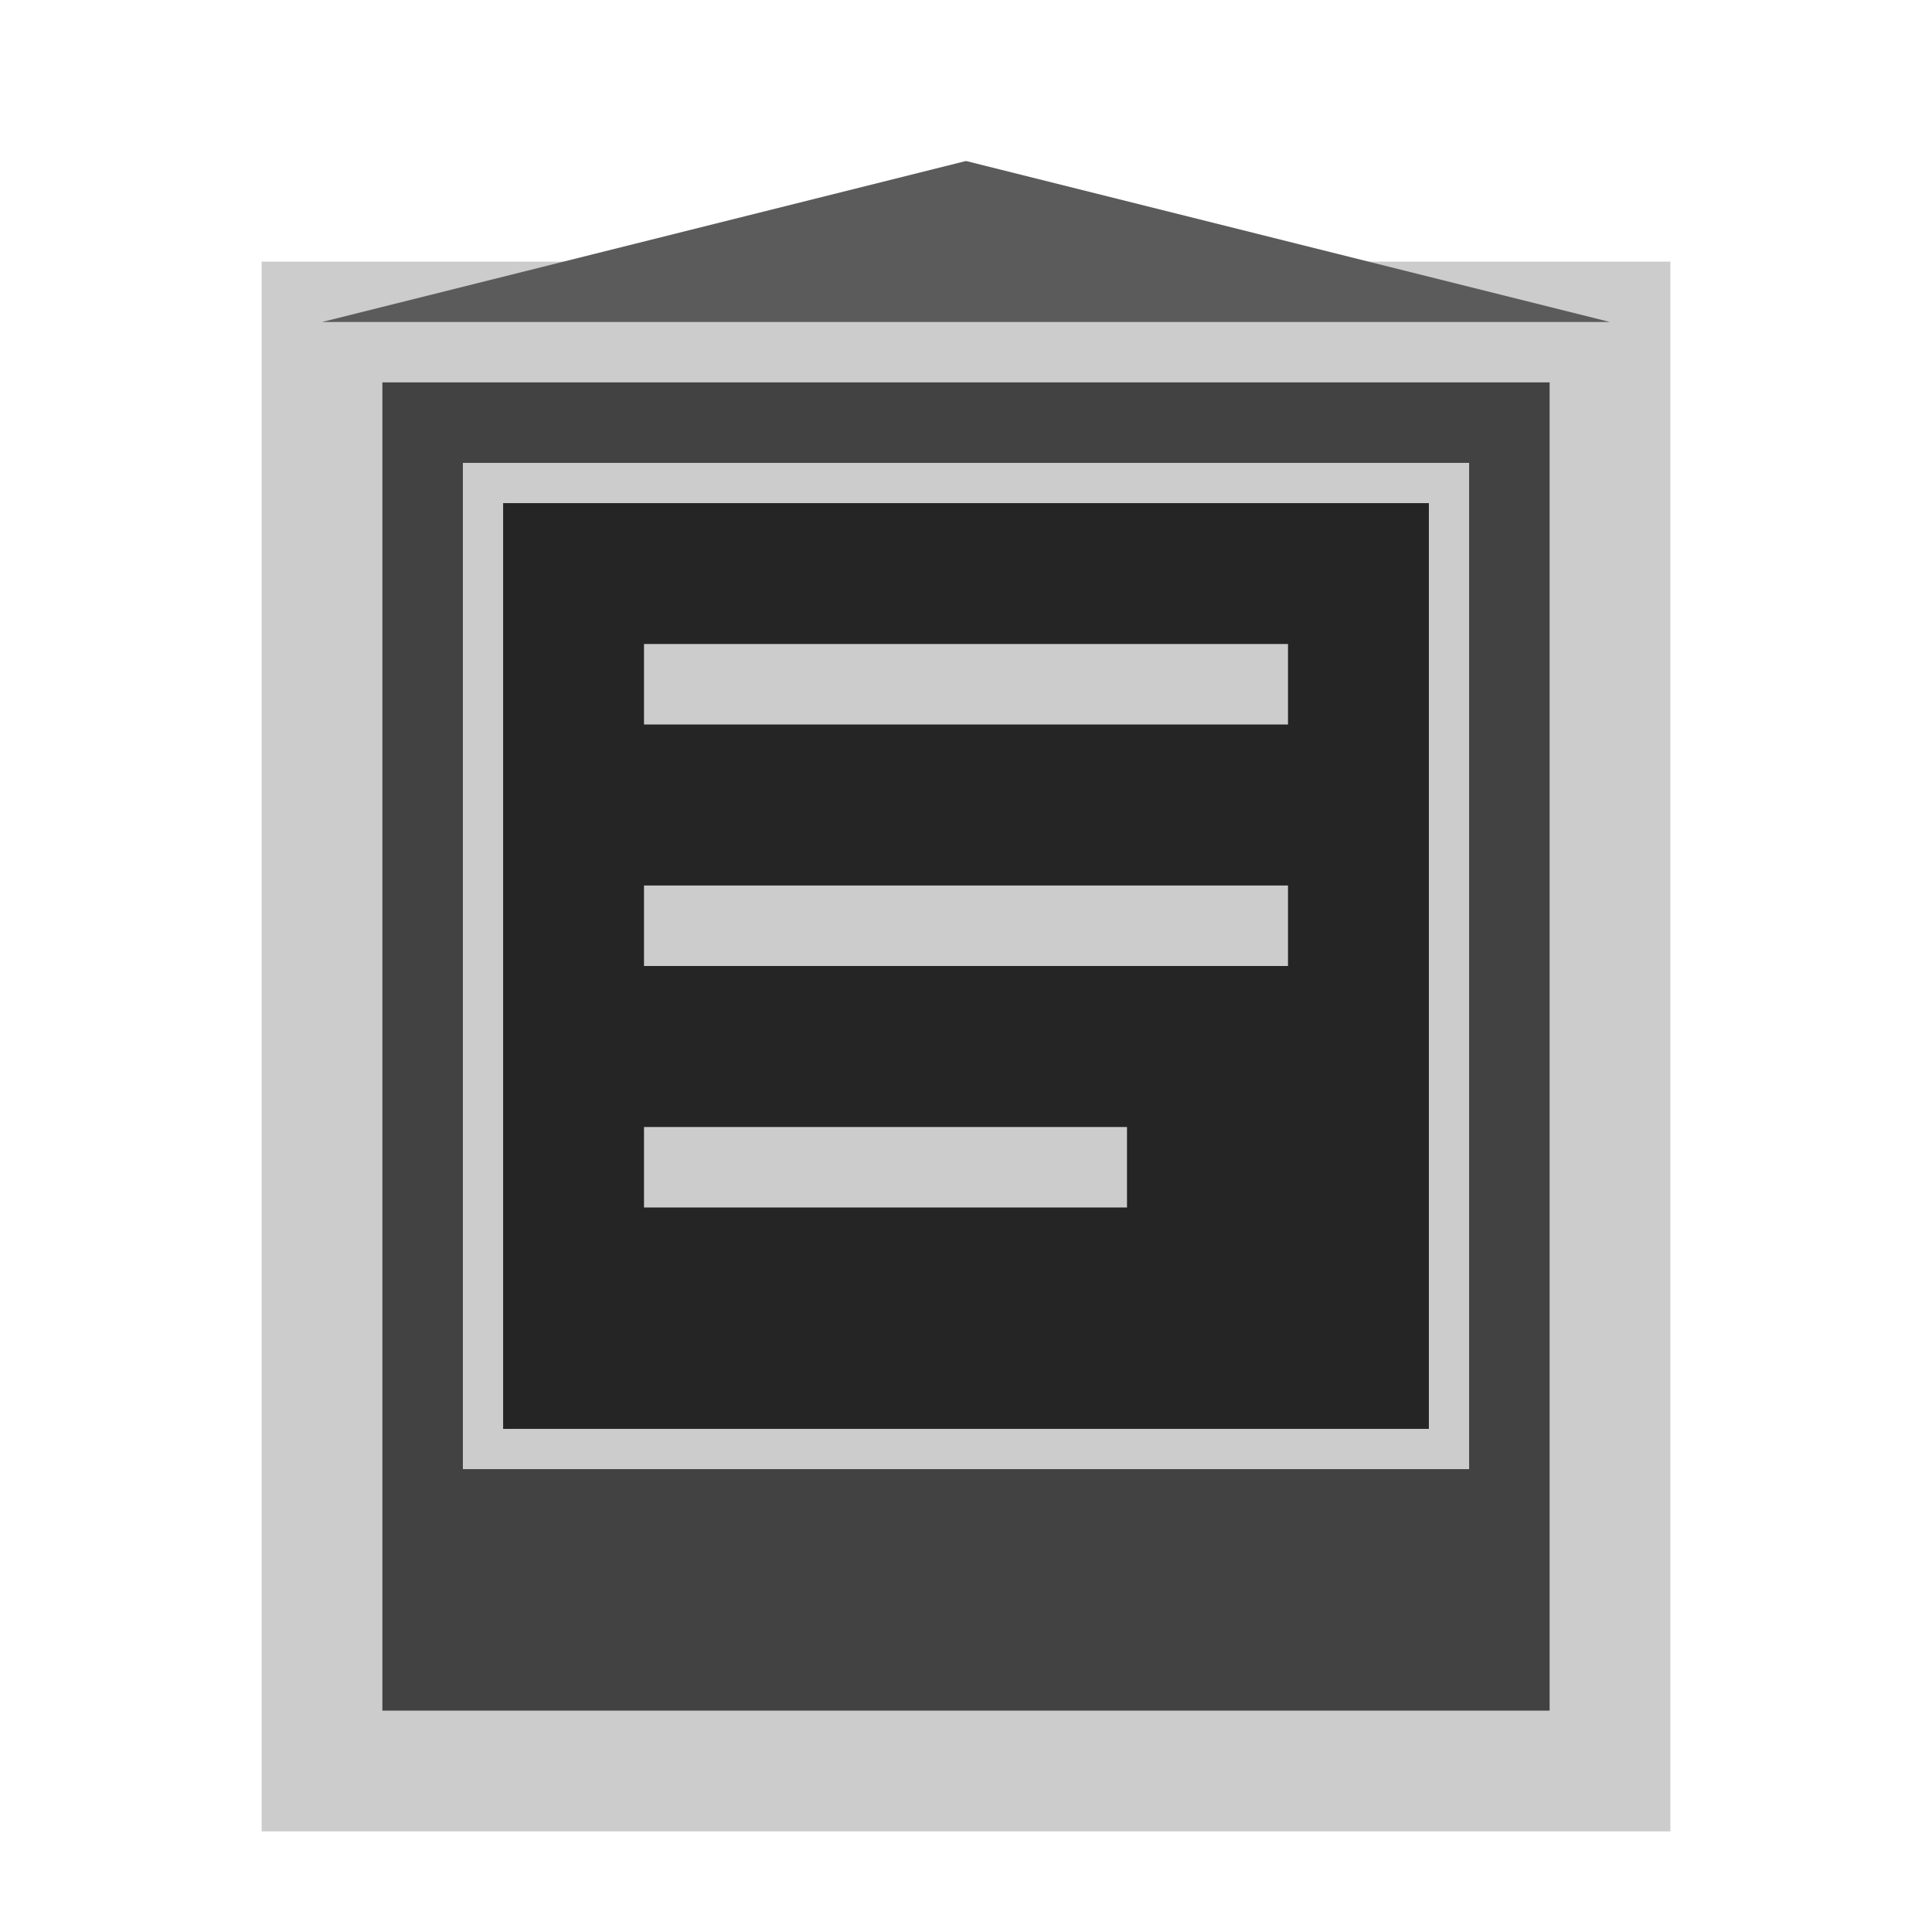
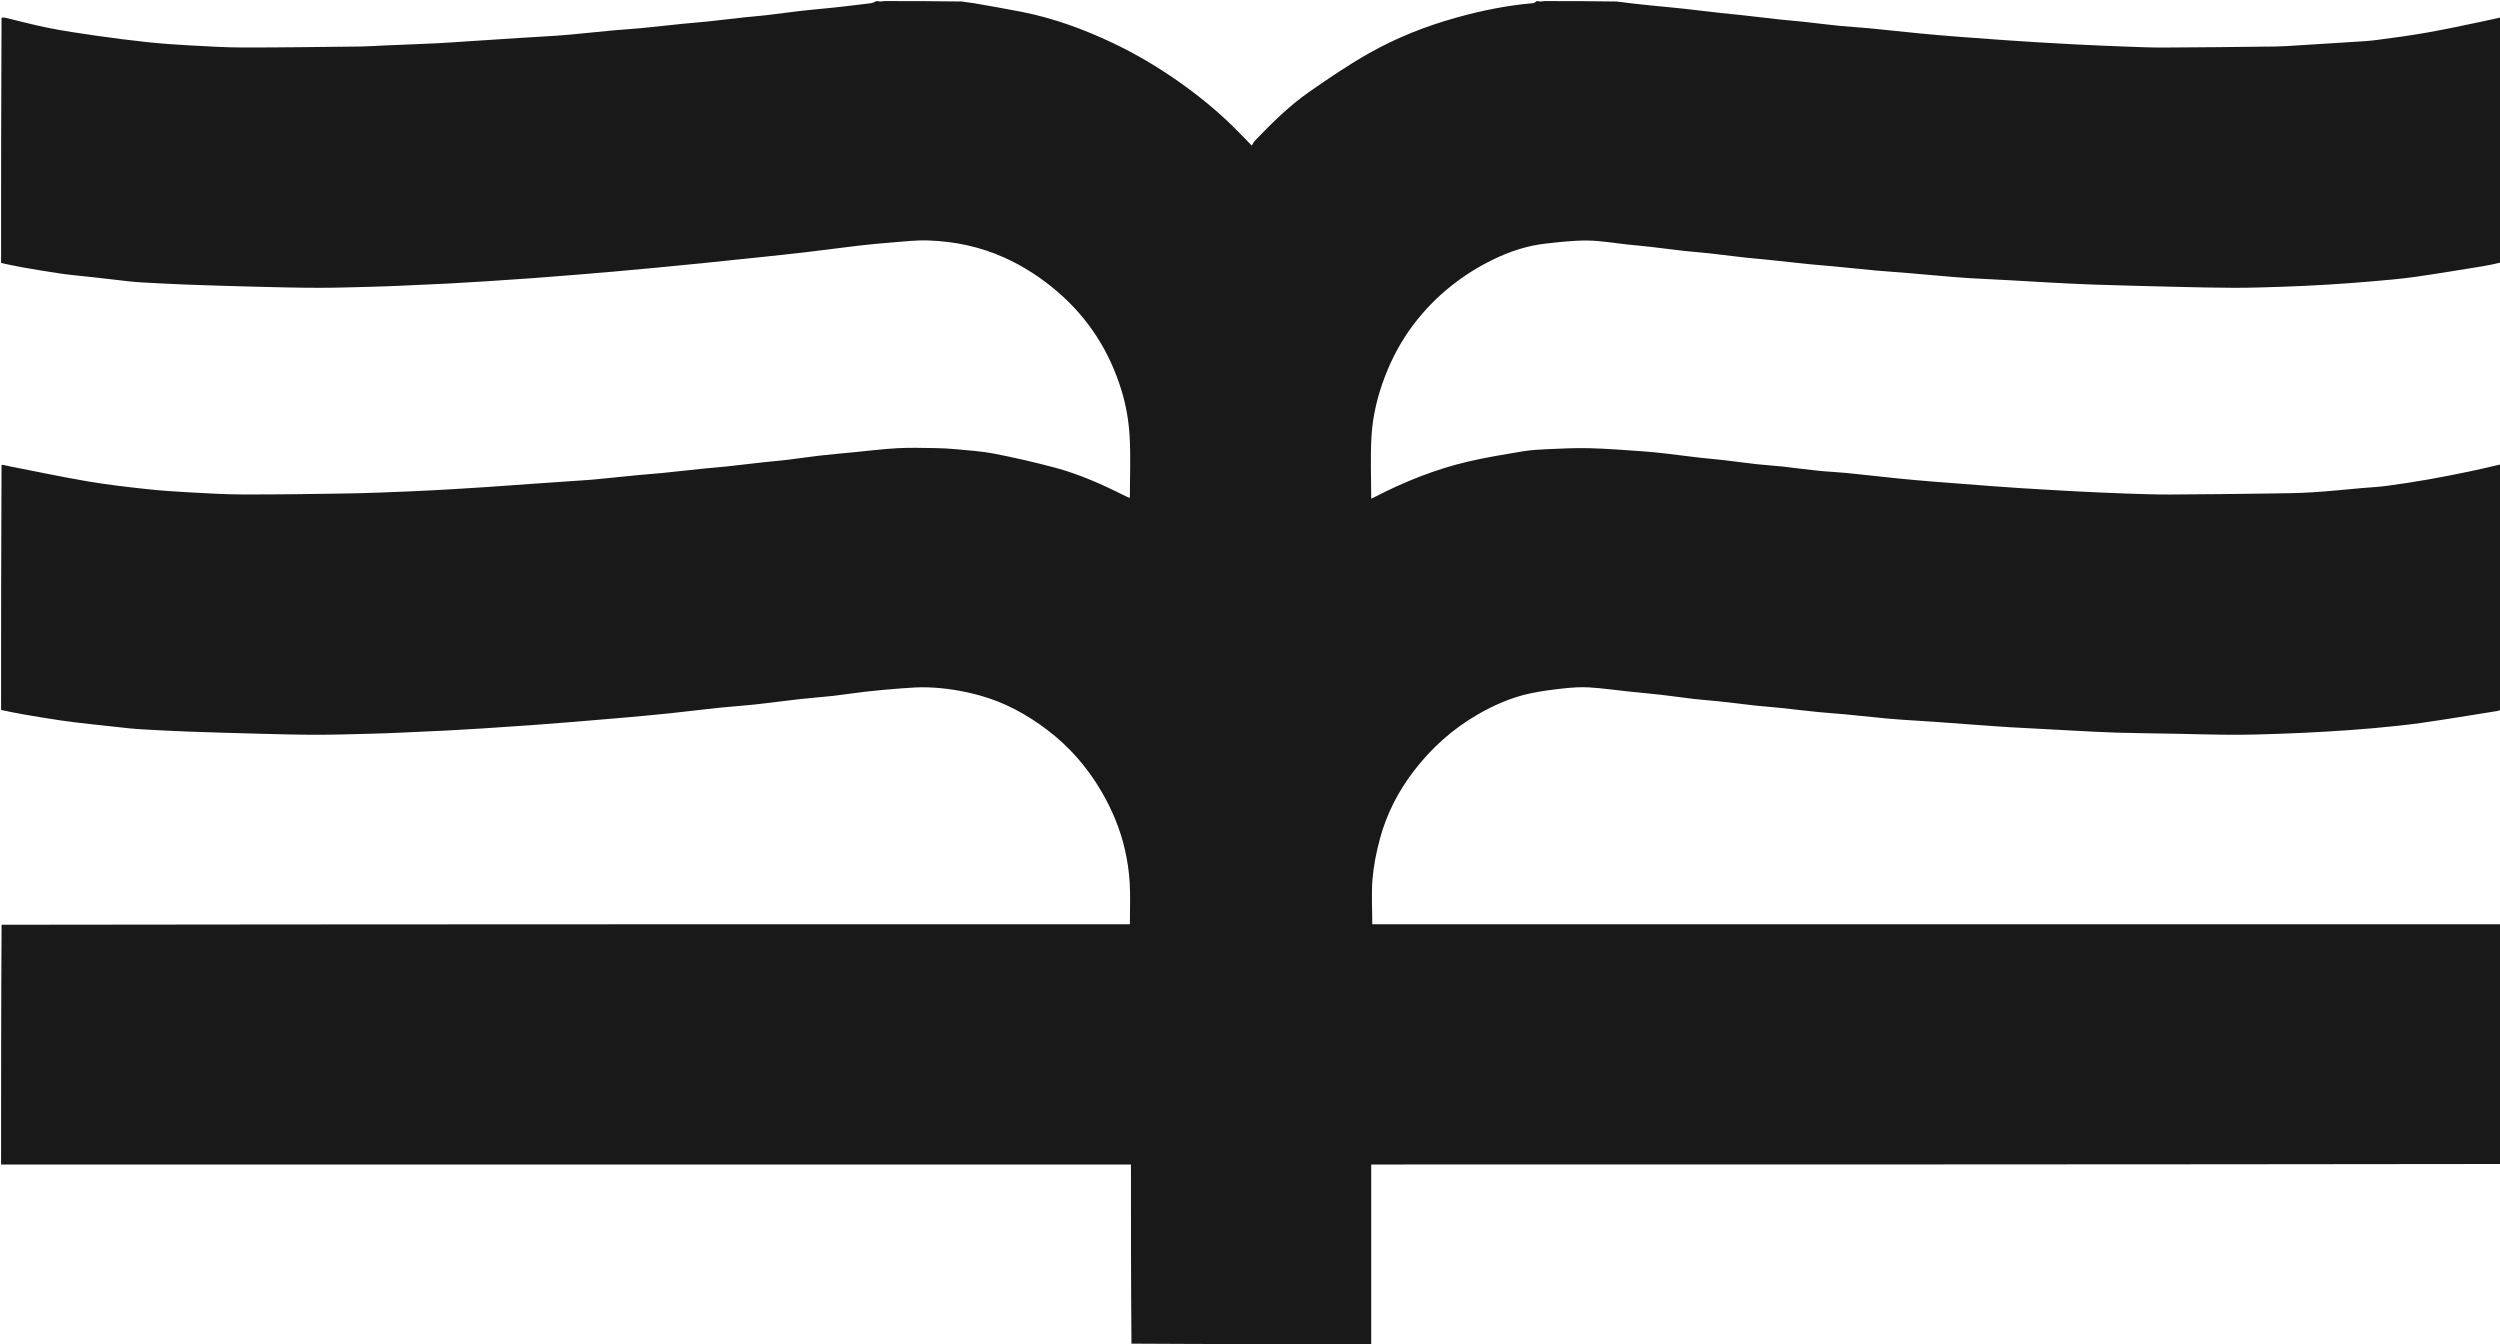
- <svg xmlns="http://www.w3.org/2000/svg" width="24px" height="24px" viewBox="0 0 24 24" version="1.1">
-   <g id="book-icon" stroke="none" stroke-width="1" fill="none" fill-rule="evenodd">
-     <path d="M4,4 L20,4 L20,22 L4,22 L4,4 Z" id="book-cover" stroke="#CCCCCC" stroke-width="1.5" fill="#424242" />
-     <path d="M6,6 L18,6 L18,18 L6,18 L6,6 Z" id="book-inner" stroke="#CCCCCC" stroke-width="0.5" fill="#252525" />
-     <path d="M8,8 L16,8 L16,9 L8,9 L8,8 Z" id="line1" fill="#CCCCCC" />
-     <path d="M8,11 L16,11 L16,12 L8,12 L8,11 Z" id="line2" fill="#CCCCCC" />
-     <path d="M8,14 L14,14 L14,15 L8,15 L8,14 Z" id="line3" fill="#CCCCCC" />
-     <path d="M12,2 L20,4 L4,4 L12,2 Z" id="book-top" fill="#5B5B5B" />
-   </g>
+ <svg xmlns="http://www.w3.org/2000/svg" version="1.1" id="Layer_1" x="0px" y="0px" width="100%" viewBox="0 0 2310 1241" enable-background="new 0 0 2310 1241" xml:space="preserve">
+   <path fill="#191919" opacity="1" stroke="none" d=" M1427,1   C1449.021,1 1471.042,1 1493.697,1.4   C1504.58,2.867 1514.826,3.956 1525.077,4.994   C1535.328,6.032 1545.594,6.939 1555.837,8.05   C1567.189,9.281 1578.518,10.711 1589.865,11.987   C1596.527,12.736 1603.21,13.301 1609.873,14.042   C1621.386,15.323 1632.886,16.728 1644.402,17.981   C1651.562,18.76 1658.75,19.272 1665.91,20.051   C1677.428,21.303 1688.92,22.798 1700.447,23.96   C1709.098,24.832 1717.799,25.204 1726.455,26.042   C1742.563,27.601 1758.647,29.417 1774.755,30.973   C1786.502,32.108 1798.268,33.057 1810.034,33.982   C1823.622,35.049 1837.218,36.03 1850.815,36.99   C1860.985,37.707 1871.16,38.374 1881.337,38.987   C1893.175,39.701 1905.014,40.401 1916.859,40.983   C1931.862,41.72 1946.868,42.42 1961.879,42.973   C1974.46,43.437 1987.051,43.993 1999.635,43.937   C2034.216,43.785 2068.797,43.373 2103.377,42.963   C2109.634,42.889 2115.887,42.374 2122.138,41.995   C2138.233,41.017 2154.328,40.044 2170.417,38.983   C2179.095,38.41 2187.809,38.027 2196.422,36.909   C2212.211,34.861 2227.999,32.671 2243.676,29.91   C2260.053,27.027 2276.307,23.433 2292.602,20.083   C2298.754,18.818 2304.868,17.367 2311,16   C2311,91.354 2311,166.708 2310.59,242.537   C2304.789,244.019 2299.416,245.143 2294.001,246.013   C2273.009,249.385 2252.039,252.926 2230.99,255.905   C2218.049,257.737 2204.992,258.816 2191.964,259.956   C2178.384,261.144 2164.784,262.14 2151.177,262.96   C2137.178,263.804 2123.166,264.48 2109.15,264.96   C2094.235,265.471 2079.31,265.953 2064.389,265.927   C2045.802,265.896 2027.213,265.418 2008.628,264.979   C1983.951,264.397 1959.274,263.765 1934.603,262.962   C1920.587,262.506 1906.581,261.713 1892.575,260.987   C1881.062,260.39 1869.558,259.637 1858.047,259.008   C1845.207,258.306 1832.362,257.691 1819.522,256.986   C1814.764,256.725 1810.009,256.37 1805.26,255.965   C1790.075,254.667 1774.896,253.292 1759.709,252.012   C1750.875,251.268 1742.02,250.757 1733.192,249.946   C1719.836,248.72 1706.498,247.295 1693.147,246.011   C1685.48,245.273 1677.794,244.734 1670.132,243.95   C1657.946,242.702 1645.776,241.288 1633.593,240.013   C1626.428,239.263 1619.239,238.746 1612.081,237.944   C1601.061,236.711 1590.066,235.25 1579.044,234.026   C1571.721,233.212 1564.358,232.759 1557.036,231.939   C1546.182,230.722 1535.355,229.267 1524.504,228.02   C1517.678,227.235 1510.827,226.676 1503.993,225.958   C1491.646,224.661 1479.313,222.394 1466.955,222.255   C1454.047,222.111 1441.077,223.652 1428.204,225.082   C1411.079,226.984 1394.905,232.35 1379.434,239.911   C1366.024,246.463 1353.484,254.265 1341.722,263.545   C1328.293,274.141 1316.424,286.22 1306.177,299.739   C1295.156,314.282 1286.468,330.263 1279.872,347.4   C1272.901,365.509 1268.333,384.224 1267.236,403.451   C1266.156,422.388 1267,441.434 1267,460.818   C1268.332,460.165 1269.465,459.633 1270.577,459.06   C1297.855,445.009 1326.211,433.648 1356.089,426.603   C1372.76,422.672 1389.726,419.932 1406.634,417.1   C1414.205,415.831 1421.947,415.369 1429.633,415.042   C1442.719,414.485 1455.836,413.786 1468.914,414.133   C1485.355,414.57 1501.775,415.925 1518.194,417.035   C1525.211,417.509 1532.214,418.269 1539.204,419.073   C1549.89,420.303 1560.552,421.745 1571.238,422.978   C1578.227,423.784 1585.251,424.282 1592.24,425.093   C1602.762,426.315 1613.256,427.793 1623.784,428.966   C1631.436,429.818 1639.137,430.222 1646.791,431.058   C1657.816,432.261 1668.802,433.824 1679.833,434.953   C1688.649,435.855 1697.524,436.171 1706.344,437.045   C1721.79,438.576 1737.207,440.408 1752.65,441.975   C1763.731,443.1 1774.83,444.079 1785.932,444.978   C1803.276,446.383 1820.629,447.683 1837.98,448.993   C1847.32,449.698 1856.66,450.407 1866.007,450.981   C1883.268,452.039 1900.53,453.078 1917.799,453.976   C1932.802,454.757 1947.812,455.447 1962.826,455.967   C1976.908,456.454 1991.001,456.989 2005.087,456.934   C2036.341,456.812 2067.594,456.391 2098.846,455.972   C2111.436,455.803 2124.044,455.671 2136.604,454.89   C2151.81,453.943 2166.975,452.323 2182.159,451.002   C2189.996,450.319 2197.877,449.961 2205.664,448.91   C2218.535,447.173 2231.381,445.194 2244.173,442.946   C2257.227,440.653 2270.225,438.025 2283.203,435.332   C2292.506,433.402 2301.737,431.123 2311,429   C2311,504.354 2311,579.708 2310.59,655.537   C2309.606,656.286 2309.056,656.717 2308.452,656.813   C2284.889,660.56 2261.357,664.538 2237.739,667.905   C2222.546,670.07 2207.243,671.531 2191.956,672.938   C2178.051,674.218 2164.109,675.131 2150.168,675.963   C2136.169,676.798 2122.156,677.477 2108.14,677.96   C2093.392,678.47 2078.632,678.948 2063.878,678.927   C2046.289,678.903 2028.702,678.326 2011.114,678.002   C1992.526,677.66 1973.933,677.49 1955.351,676.948   C1941.5,676.544 1927.662,675.705 1913.821,674.993   C1895.055,674.029 1876.289,673.052 1857.529,671.979   C1848.013,671.435 1838.508,670.687 1829,669.998   C1815.403,669.014 1801.81,667.966 1788.21,667.012   C1777.873,666.286 1767.527,665.683 1757.188,664.99   C1752.764,664.693 1748.339,664.381 1743.927,663.947   C1730.909,662.666 1717.902,661.262 1704.879,660.021   C1696.55,659.228 1688.189,658.768 1679.865,657.927   C1668.007,656.729 1656.176,655.265 1644.322,654.02   C1636.828,653.233 1629.302,652.746 1621.811,651.93   C1610.623,650.71 1599.46,649.248 1588.272,648.025   C1580.783,647.206 1573.252,646.762 1565.769,645.9   C1555.575,644.725 1545.421,643.201 1535.227,642.031   C1525.153,640.876 1515.046,640.012 1504.961,638.952   C1492.778,637.672 1480.628,635.896 1468.414,635.153   C1460.543,634.674 1452.537,635.253 1444.672,636.102   C1434.35,637.218 1423.996,638.549 1413.854,640.715   C1396.58,644.404 1380.535,651.421 1365.252,660.273   C1342.116,673.675 1322.568,691.223 1306.407,712.339   C1292.101,731.031 1281.314,751.821 1275.164,774.609   C1271.889,786.745 1269.305,799.254 1268.246,811.75   C1267.067,825.662 1267.976,839.752 1267.976,854   C1615.391,854 1963.195,854 2311,854   C2311,927.688 2311,1001.375 2310.531,1075.531   C1962.441,1076 1614.819,1076 1267,1076   C1267,1131.745 1267,1186.873 1267,1242   C1193.312,1242 1119.625,1242 1045.469,1241.531   C1045,1186.144 1045,1131.226 1045,1076   C696.662,1076 348.831,1076 1,1076   C1,1002.312 1,928.625 1.469,854.469   C349.508,854 697.078,854 1044.01,854   C1044.01,840.817 1044.578,828.073 1043.83,815.407   C1043.229,805.23 1041.669,795.003 1039.406,785.055   C1035.064,765.966 1027.531,748.052 1017.63,731.116   C1004.664,708.939 988.048,689.887 967.663,674.428   C948.836,660.152 928.255,648.914 905.218,642.573   C889.456,638.234 873.448,635.637 857.159,635.104   C849.092,634.84 840.974,635.458 832.906,636.051   C821.969,636.856 811.04,637.866 800.14,639.074   C790.108,640.186 780.135,641.827 770.105,642.958   C759.536,644.15 748.915,644.876 738.344,646.055   C724.733,647.573 711.165,649.481 697.55,650.955   C686.316,652.172 675.026,652.865 663.786,654.038   C649.174,655.563 634.598,657.435 619.987,658.968   C605.988,660.437 591.971,661.731 577.95,662.98   C562.11,664.391 546.26,665.699 530.409,666.989   C517.485,668.04 504.557,669.053 491.624,669.984   C476.866,671.046 462.103,672.038 447.337,672.987   C435.999,673.716 424.658,674.403 413.312,674.982   C398.807,675.721 384.298,676.366 369.787,676.988   C360.536,677.385 351.282,677.756 342.026,677.98   C325.441,678.383 308.854,678.933 292.267,678.927   C274.848,678.92 257.426,678.426 240.009,677.977   C217.833,677.406 195.657,676.757 173.488,675.967   C159.807,675.479 146.136,674.696 132.465,673.981   C128.039,673.75 123.613,673.413 119.205,672.954   C107.021,671.684 94.841,670.371 82.67,668.984   C73.924,667.988 65.17,667.013 56.464,665.725   C44.592,663.968 32.747,662.007 20.919,659.967   C14.249,658.817 7.638,657.333 1,656   C1,580.646 1,505.292 1.414,429.469   C4.309,429.661 6.761,430.468 9.274,430.96   C33.389,435.676 57.442,440.757 81.658,444.88   C99.466,447.912 117.462,449.938 135.429,451.91   C148.641,453.361 161.931,454.218 175.208,454.942   C191.703,455.842 208.22,456.863 224.729,456.888   C257.312,456.936 289.9,456.496 322.48,455.938   C341.66,455.61 360.833,454.747 380.003,453.972   C392.85,453.453 405.689,452.711 418.528,451.988   C429.206,451.386 439.882,450.716 450.552,449.989   C464.484,449.039 478.409,447.983 492.339,447.007   C506.931,445.984 521.527,445.007 536.12,443.996   C540.708,443.678 545.301,443.397 549.878,442.953   C563.062,441.675 576.236,440.285 589.42,439.014   C597.252,438.259 605.106,437.735 612.933,436.946   C625.286,435.702 637.622,434.285 649.972,433.014   C657.302,432.259 664.656,431.734 671.982,430.944   C683.5,429.701 695,428.285 706.516,427.014   C713.345,426.26 720.203,425.76 727.023,424.935   C737.044,423.723 747.028,422.189 757.056,421.037   C767.293,419.861 777.562,418.967 787.819,417.976   C801.662,416.637 815.485,414.904 829.36,414.131   C840.831,413.492 852.368,413.888 863.873,414.044   C870.297,414.131 876.737,414.427 883.13,415.049   C894.985,416.202 906.96,416.896 918.615,419.171   C937.422,422.84 956.143,427.132 974.655,432.083   C997.412,438.169 1018.876,447.76 1039.872,458.379   C1041.352,459.128 1042.966,459.613 1044.002,460.019   C1044.002,440.372 1044.905,421.077 1043.697,401.916   C1042.837,388.285 1040.409,374.448 1036.454,361.375   C1025.561,325.361 1006.147,294.542 977.398,269.767   C962.317,256.771 945.948,246.078 927.79,237.92   C905.441,227.877 881.926,222.999 857.637,222.177   C846.5,221.801 835.287,223.183 824.129,224.04   C813.691,224.841 803.261,225.832 792.863,227.043   C777,228.889 761.179,231.103 745.317,232.964   C729.905,234.771 714.467,236.358 699.034,237.989   C682.942,239.691 666.846,241.356 650.746,242.99   C637.238,244.361 623.727,245.701 610.211,246.986   C595.703,248.365 581.19,249.701 566.672,250.987   C554.75,252.043 542.821,253.025 530.89,253.99   C518.132,255.023 505.372,256.059 492.605,256.983   C477.848,258.051 463.085,259.038 448.319,259.987   C436.981,260.716 425.64,261.403 414.294,261.982   C399.789,262.722 385.28,263.366 370.77,263.988   C361.519,264.385 352.265,264.751 343.008,264.981   C326.924,265.382 310.836,265.946 294.75,265.927   C275.83,265.905 256.909,265.442 237.993,264.972   C216.149,264.428 194.308,263.755 172.472,262.968   C158.791,262.474 145.12,261.698 131.449,260.979   C127.355,260.764 123.264,260.405 119.189,259.955   C107.672,258.68 96.167,257.305 84.653,256.006   C75.402,254.963 66.111,254.217 56.901,252.901   C44.701,251.157 32.547,249.075 20.404,246.963   C13.903,245.832 7.466,244.333 1,243   C1,167.646 1,92.292 1.414,16.469   C2.799,16.11 3.794,16.121 4.737,16.345   C18.218,19.548 31.607,23.205 45.189,25.887   C59.663,28.745 74.289,30.889 88.901,32.975   C104.545,35.208 120.224,37.261 135.938,38.922   C148.994,40.302 162.109,41.223 175.22,41.941   C191.716,42.844 208.235,43.877 224.744,43.889   C260.996,43.914 297.249,43.376 333.501,42.964   C340.758,42.881 348.009,42.312 355.265,42.006   C371.44,41.325 387.62,40.753 403.79,39.969   C414.14,39.468 424.476,38.672 434.818,38.003   C450.248,37.004 465.676,35.984 481.107,35.006   C492.113,34.308 503.124,33.687 514.13,32.985   C518.388,32.713 522.643,32.365 526.891,31.958   C540.408,30.663 553.916,29.268 567.438,28.02   C575.934,27.235 584.46,26.762 592.952,25.938   C605.475,24.724 617.976,23.283 630.495,22.015   C637.991,21.255 645.513,20.736 653.006,19.942   C664.692,18.703 676.359,17.282 688.043,16.015   C695.039,15.256 702.064,14.756 709.052,13.935   C719.408,12.719 729.729,11.206 740.089,10.033   C750.328,8.874 760.606,8.06 770.851,6.949   C782.203,5.719 793.545,4.383 804.871,2.938   C806.635,2.713 808.293,1.667 810,1   C810.75,1 811.5,1 812.731,1.353   C814.475,1.47 815.737,1.235 817,1   C840.688,1 864.375,1 888.677,1.385   C893.013,2.184 896.77,2.4 900.451,3.046   C915.111,5.62 929.787,8.131 944.385,11.027   C973.559,16.815 1001.301,26.974 1028.102,39.662   C1048.674,49.4 1068.235,60.944 1086.969,73.935   C1105.399,86.714 1122.757,100.744 1138.823,116.368   C1144.526,121.914 1149.974,127.722 1156.625,134.521   C1157.772,132.681 1158.37,131.225 1159.385,130.168   C1175.147,113.753 1191.317,97.685 1210.036,84.673   C1227.905,72.253 1245.979,59.96 1264.891,49.248   C1290.123,34.957 1317.066,24.278 1345.07,16.438   C1368.505,9.877 1392.237,4.993 1416.519,2.927   C1417.725,2.824 1418.842,1.667 1420,1   C1420.75,1 1421.5,1 1422.731,1.352   C1424.474,1.47 1425.737,1.235 1427,1  z" />
</svg>
